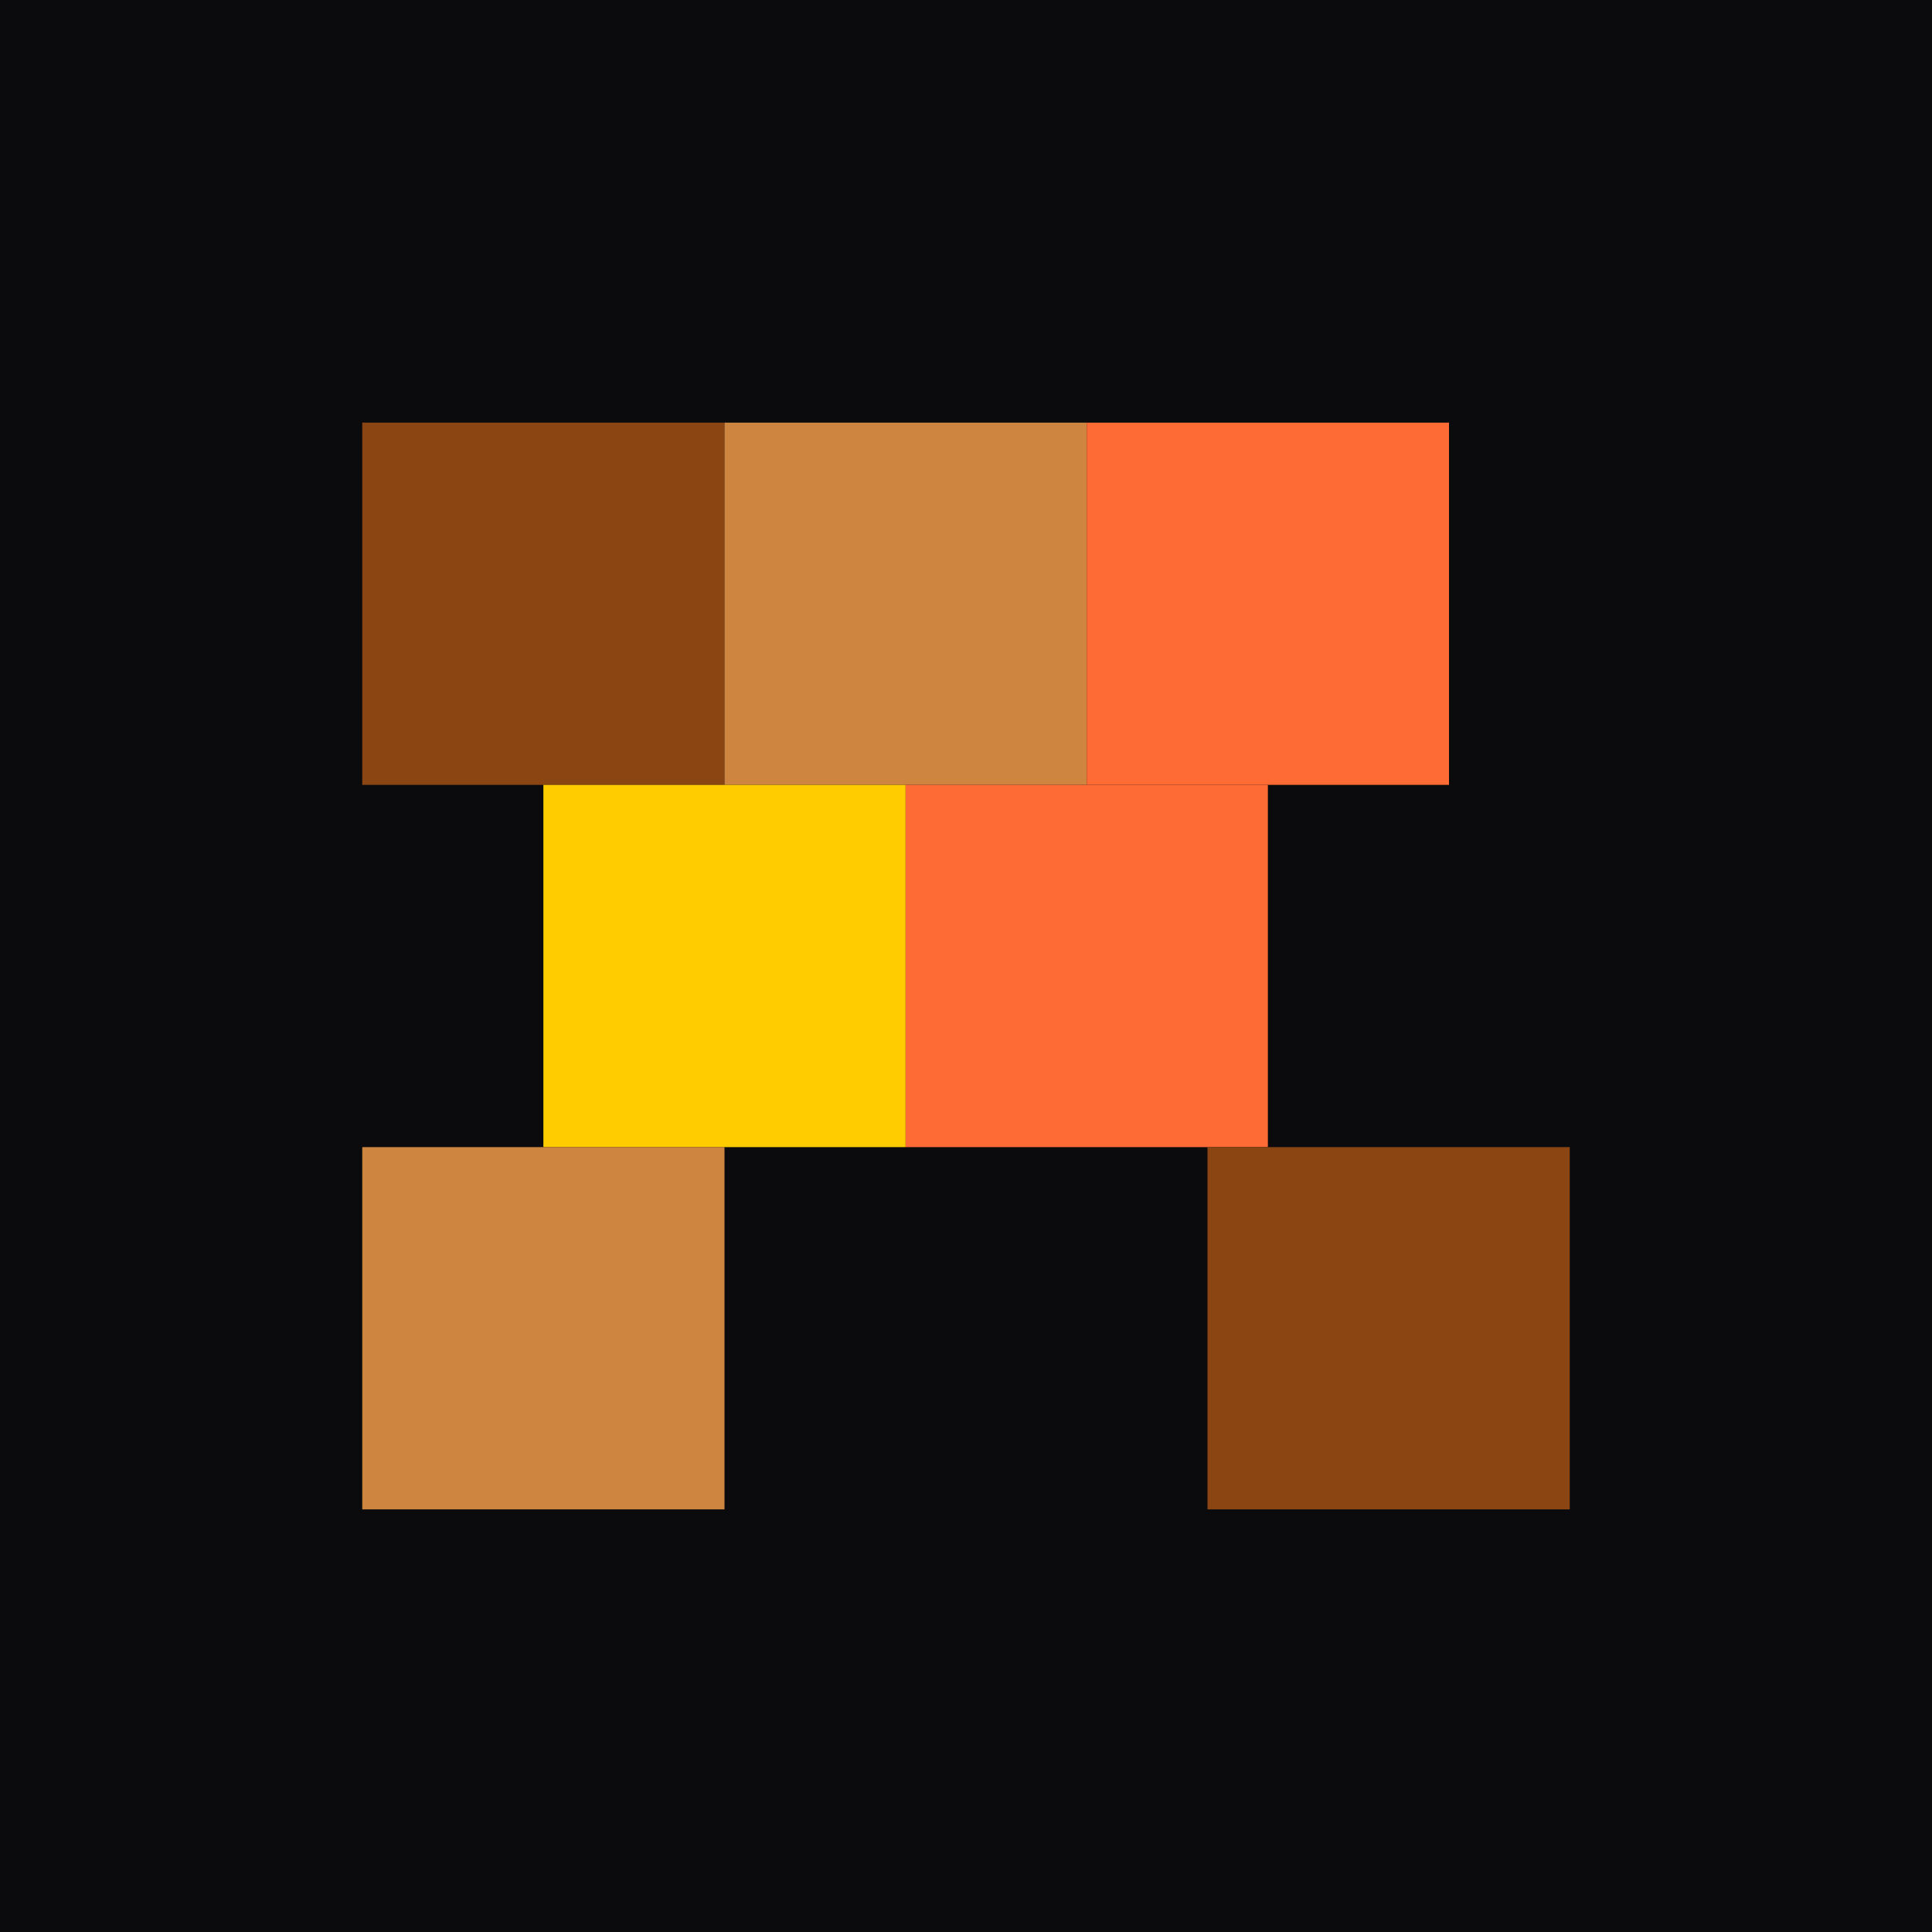
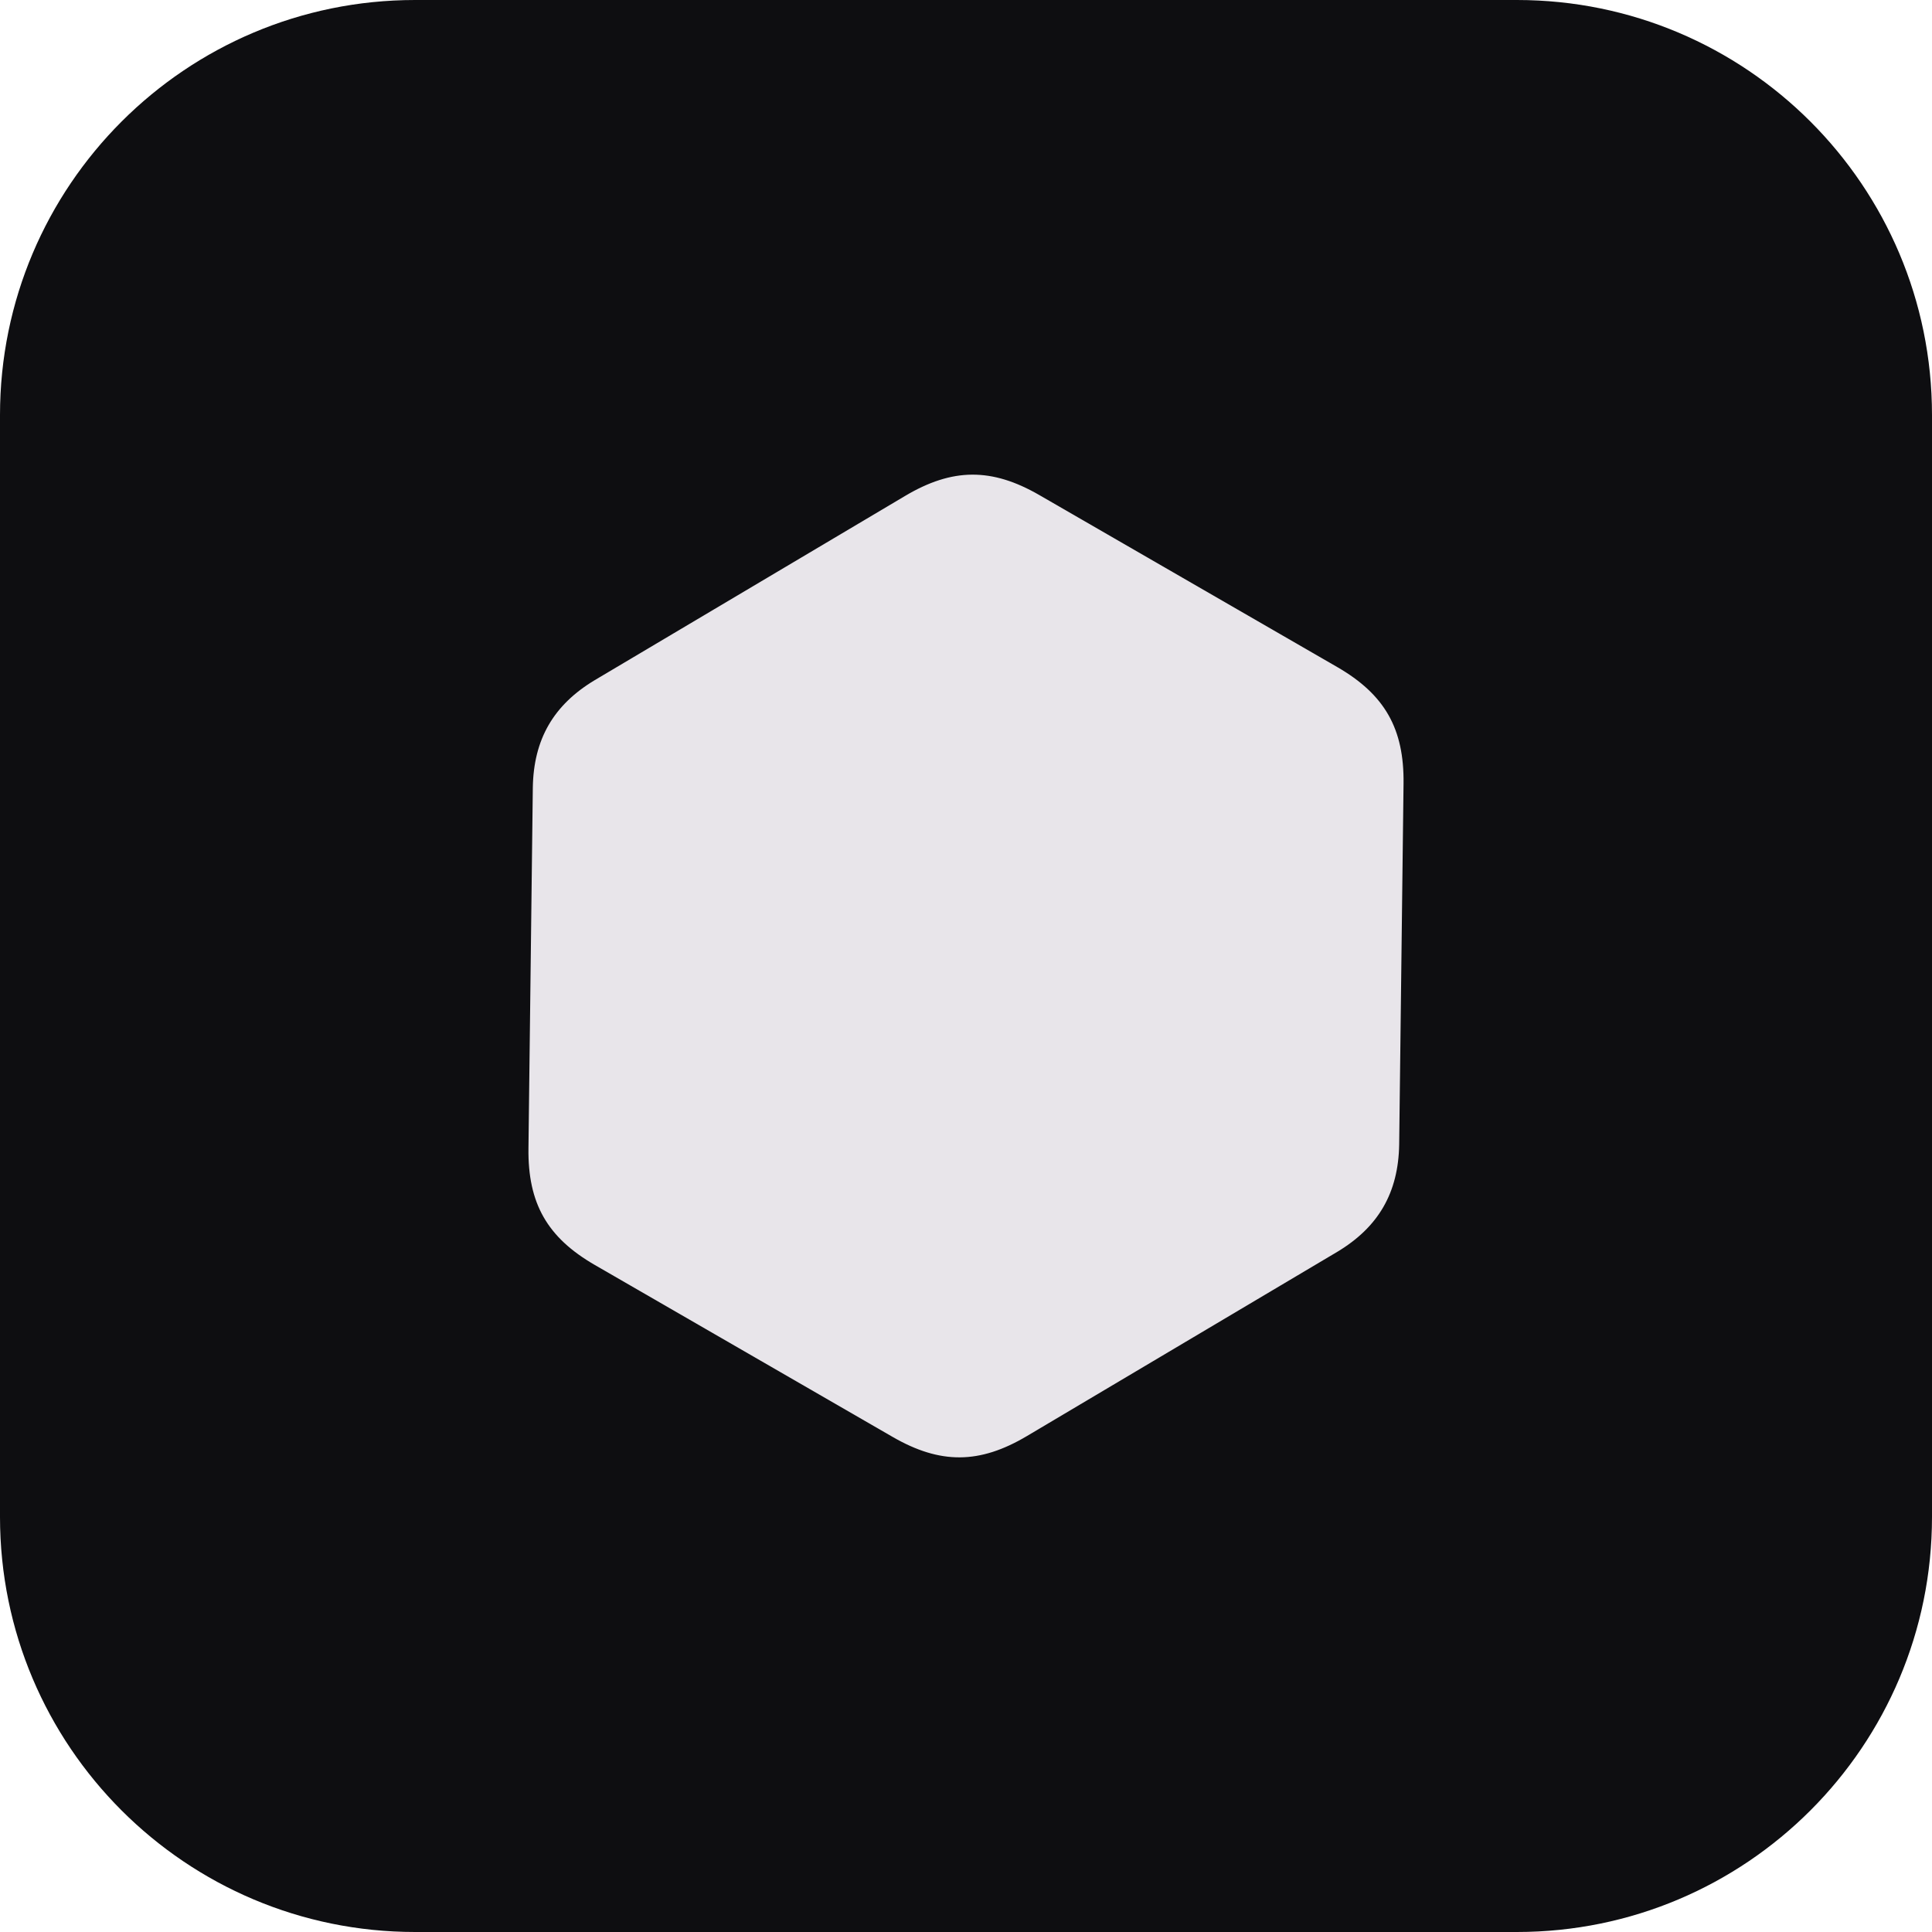
- <svg xmlns="http://www.w3.org/2000/svg" width="64" height="64" viewBox="0 0 64 64" fill="none">
-   <rect width="64" height="64" fill="#0B0B0D" />
-   <path d="M12 14H24V26H12V14Z" fill="#8B4513" />
-   <path d="M24 14H36V26H24V14Z" fill="#CD853F" />
-   <path d="M36 14H48V26H36V14Z" fill="#FF6B35" />
-   <path d="M18 26H30V38H18V26Z" fill="#FFCC00" />
-   <path d="M30 26H42V38H30V26Z" fill="#FF6B35" />
-   <path d="M12 38H24V50H12V38Z" fill="#CD853F" />
-   <path d="M40 38H52V50H40V38Z" fill="#8B4513" />
+ <svg xmlns="http://www.w3.org/2000/svg" viewBox="0 0 1024 1024" role="img" aria-label="Mitsuro">
+   <rect width="1024" height="1024" rx="220" fill="#0e0e11" />
+   <path fill="#e8e5ea" transform="translate(512 512) rotate(30) scale(.62) translate(-512 -512)" d="M365 132h294c47 0 76 17 99 58l151 269c20 36 20 70 0 106L758 834c-23 41-52 58-99 58H365c-47 0-76-17-99-58L115 565c-20-36-20-70 0-106l151-269c23-41 52-58 99-58Z" />
</svg>
